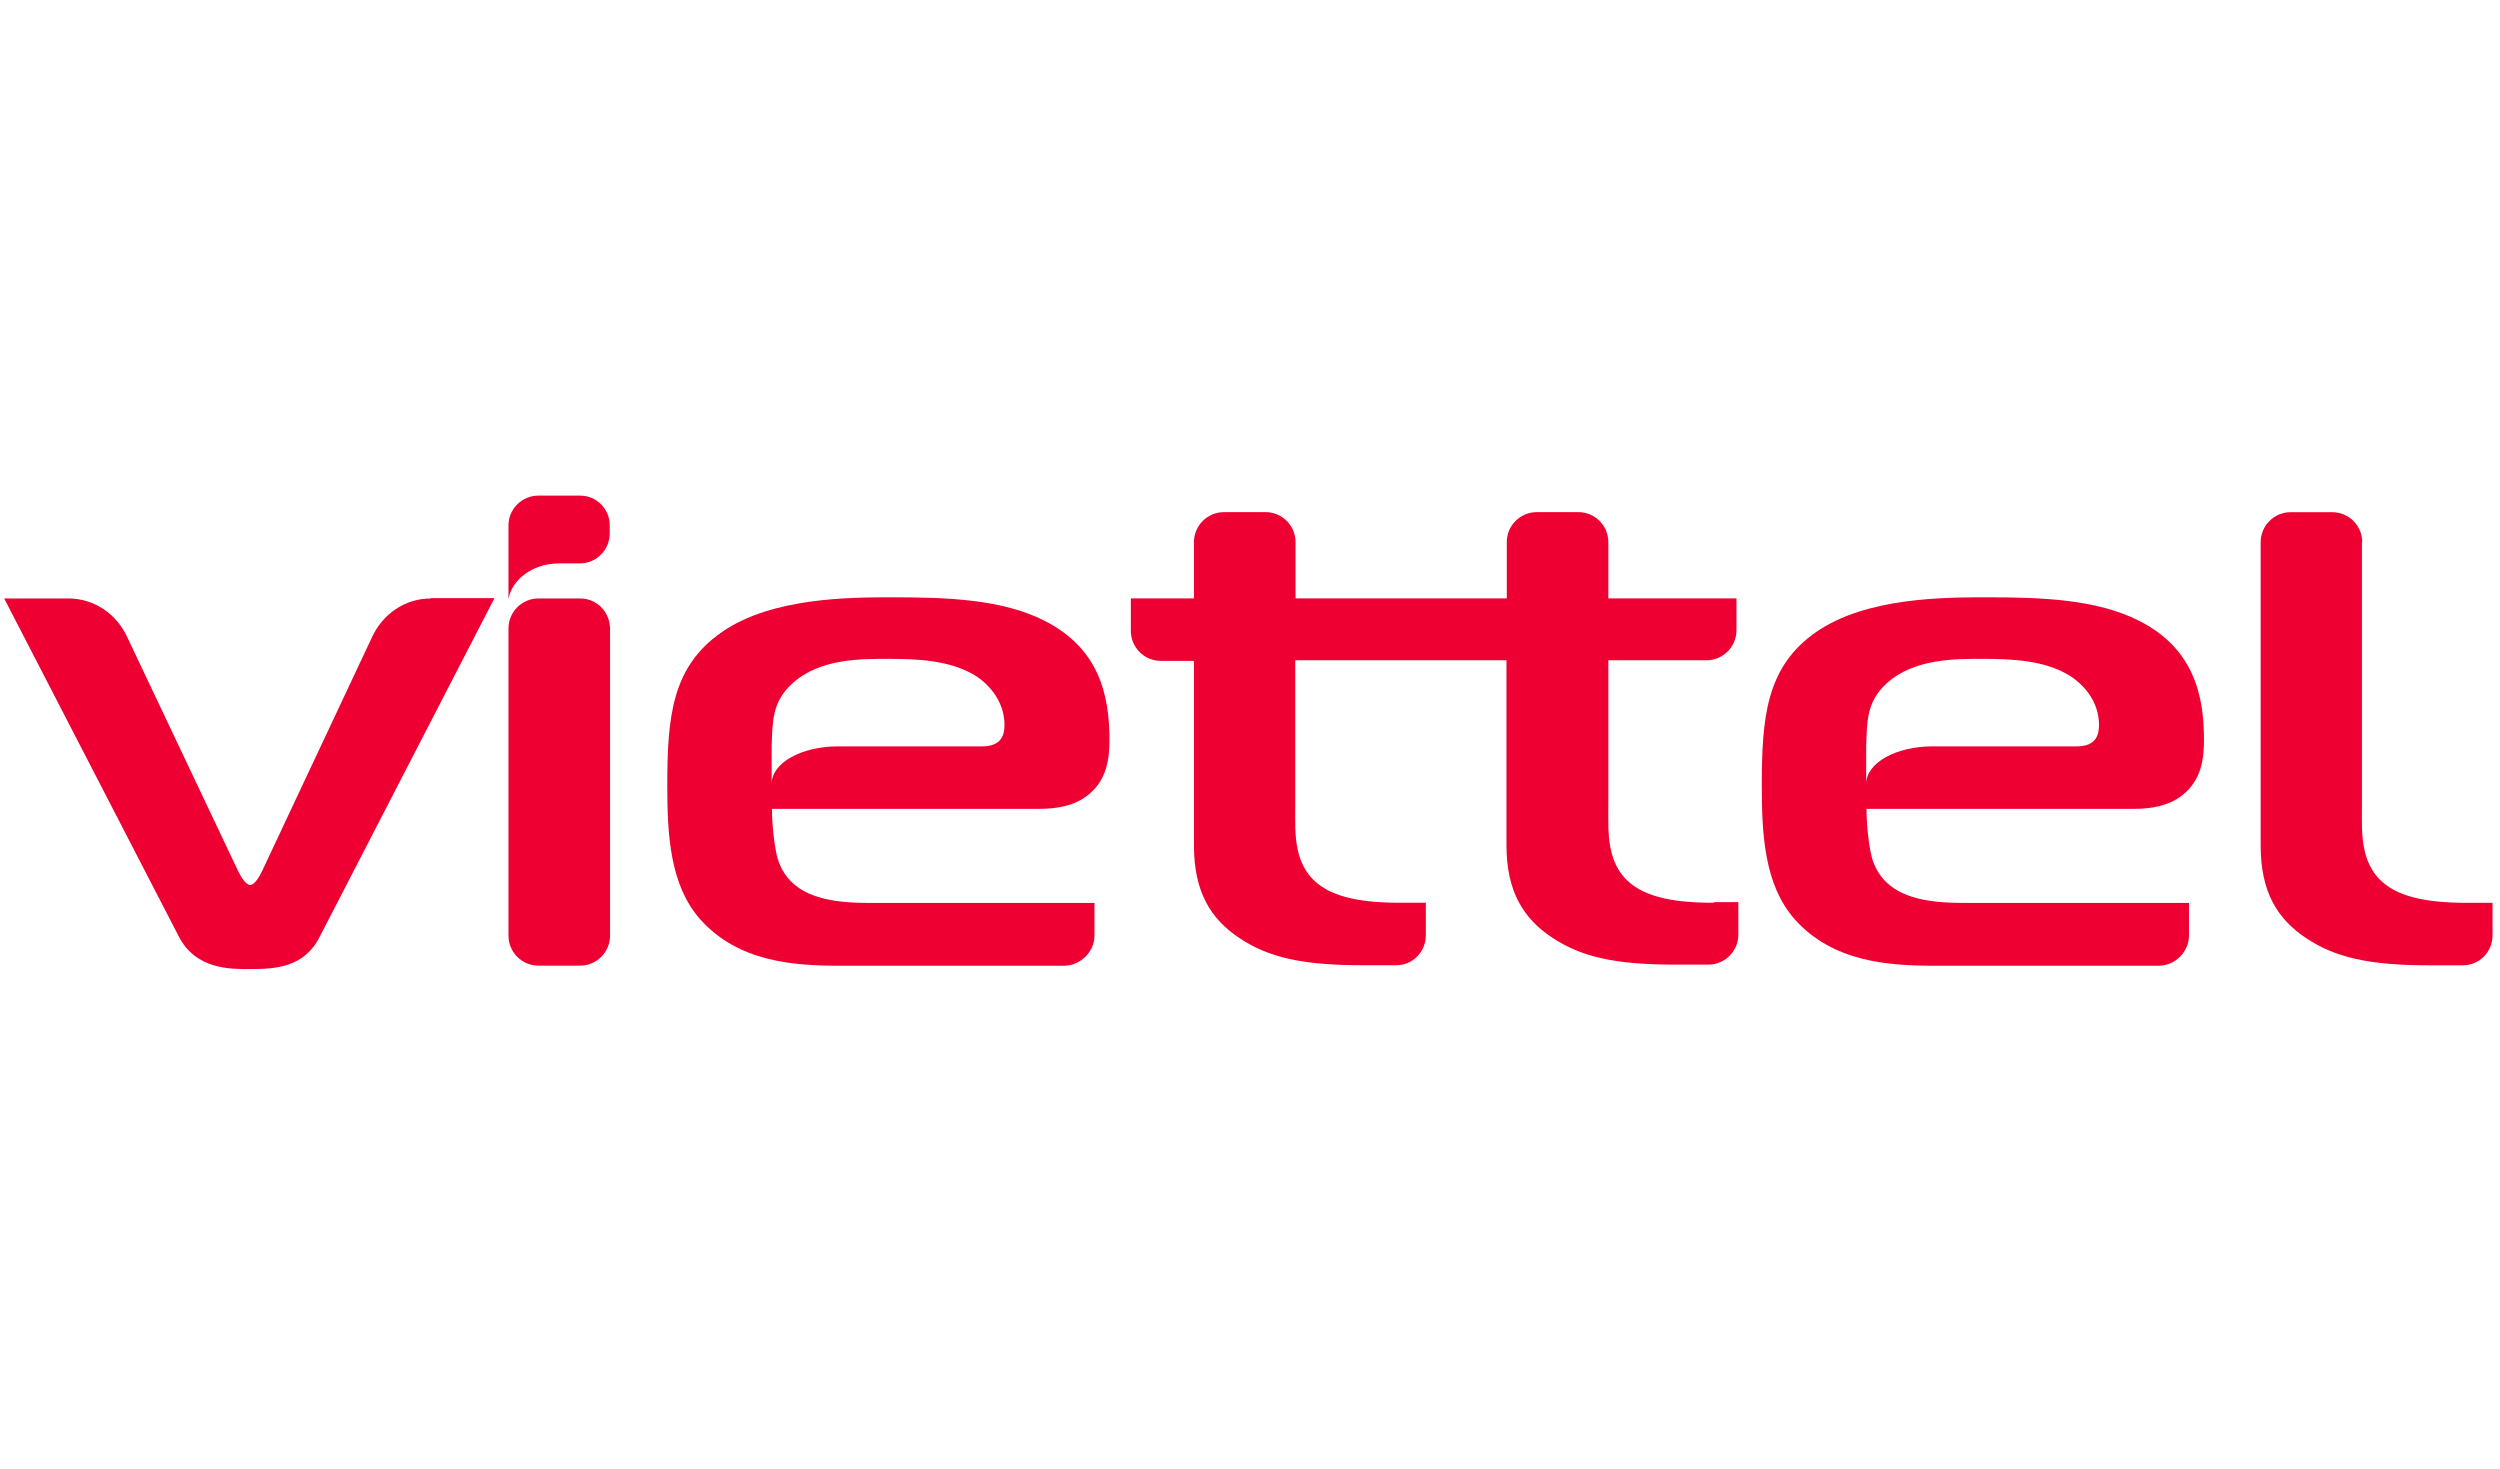
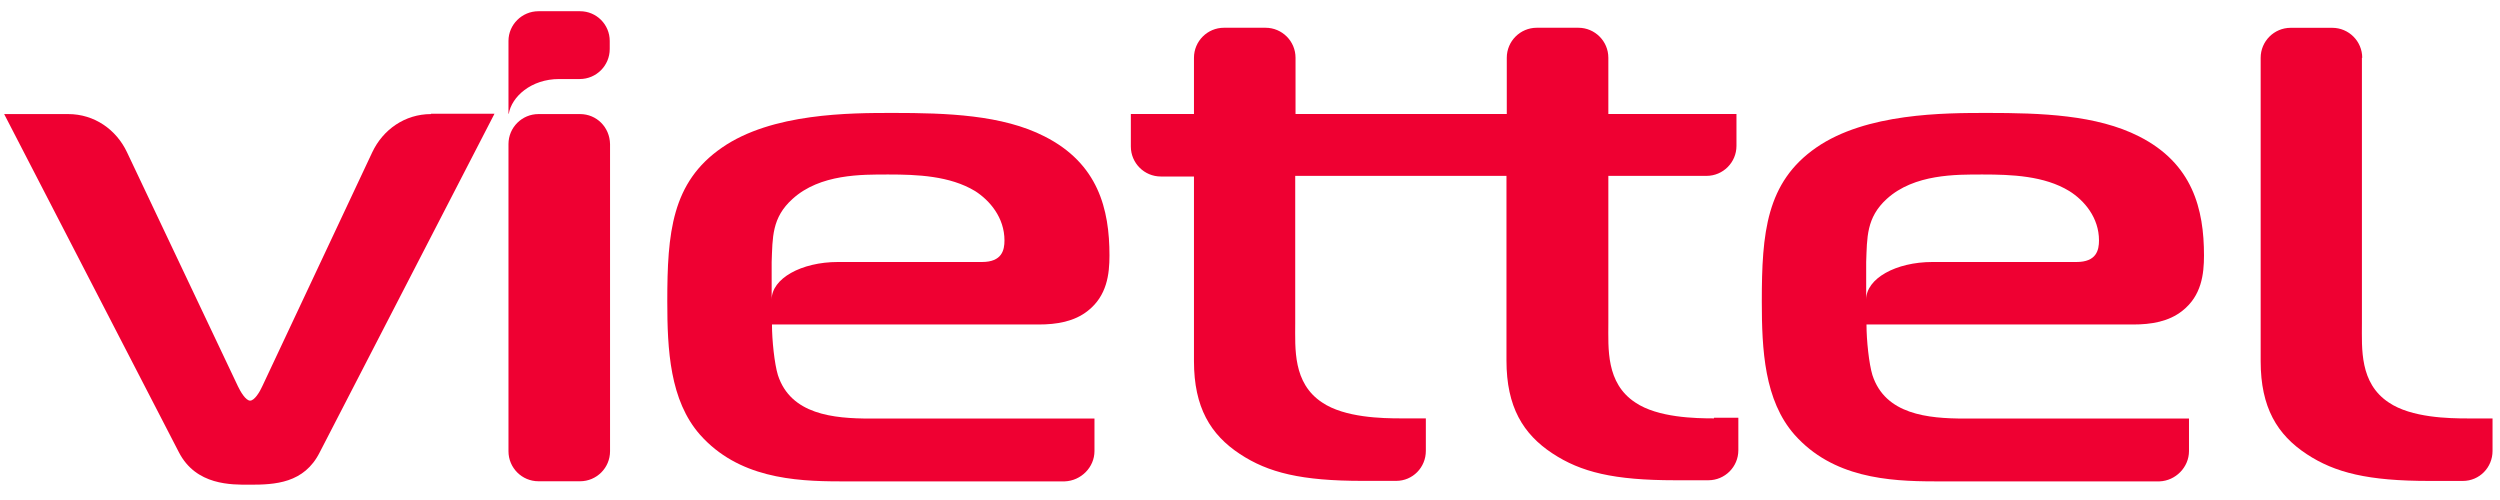
- <svg xmlns="http://www.w3.org/2000/svg" width="100%" height="100%" viewBox="0 -150 800 470">
+ <svg xmlns="http://www.w3.org/2000/svg" width="100%" height="100%" viewBox="0 5 800 160">
  <style type="text/css">
	.st0{fill:#EF0032;}
</style>
  <g id="g884">
    <g id="g910" transform="translate(57.1133,706.904)">
      <path id="path912" class="st0" d="M128.5-665.4h-13.3c-5.3,0-9.6,4.3-9.6,9.6v98.3c0,5.3,4.3,9.6,9.6,9.6h13.3    c5.3,0,9.6-4.3,9.6-9.6v-98.3C138-661.2,133.8-665.4,128.5-665.4" />
    </g>
    <g id="g914" transform="translate(51.0322,706.904)">
      <path id="path916" class="st0" d="M86.9-665.4c-8.4,0-15.4,5-18.8,12.2l-35.2,74.9c-0.8,1.8-2.5,4.6-3.9,4.6    c-1.4,0-3.1-2.9-3.9-4.6l-35.5-74.9c-3.4-7.2-10.4-12.2-18.8-12.2h-20.5L6.2-557.2c5.5,10.7,16.9,10.4,22.7,10.4    c8,0,17.4-0.4,22.4-10.4l55.9-108.3H86.9z" />
    </g>
    <g id="g918" transform="translate(129.813,709.2)">
      <path id="path920" class="st0" d="M626.1-685.7c0-5.3-4.3-9.6-9.6-9.6h-13.3c-5.3,0-9.6,4.3-9.6,9.6v97.1    c0,14.8,5.3,23.5,14.7,29.7c9.1,6,19.7,8.6,39.3,8.6h10.7c5.3,0,9.5-4.3,9.5-9.6v-10.4h-8c-5.8,0-18-0.2-25.2-5.1    c-9.4-6.2-8.6-17.3-8.6-25.3V-685.7z" />
    </g>
    <g id="g922" transform="translate(103.37,694.481)">
      <path id="path924" class="st0" d="M445.1-555.6c-5.8,0-18-0.2-25.2-5.1c-9.4-6.2-8.6-17.3-8.6-25.3v-47.2h31.4    c5.3,0,9.6-4.3,9.6-9.6V-653h-41v-18c0-5.3-4.3-9.6-9.6-9.6h-13.3c-5.3,0-9.6,4.3-9.6,9.6v18h-67.6v-18c0-5.3-4.3-9.6-9.6-9.6    h-13.3c-5.3,0-9.6,4.3-9.6,9.6v18h-20.2v10.4c0,5.3,4.3,9.6,9.6,9.6h10.6v59.1c0,14.8,5.3,23.5,14.7,29.7c9.1,6,19.7,8.6,39.3,8.6    h10.7c5.3,0,9.5-4.3,9.5-9.6v-10.4h-8c-5.8,0-18-0.2-25.2-5.1c-9.4-6.2-8.6-17.3-8.6-25.3v-47.2h67.6v59.1    c0,14.8,5.3,23.5,14.7,29.7c9.1,6,19.6,8.6,39.3,8.6h10.6c5.3,0,9.6-4.3,9.6-9.6v-10.4H445.1z" />
    </g>
    <g id="g926" transform="translate(74.4307,701.739)">
      <path id="path928" class="st0" d="M247-619.8c0,3.1-0.8,6.9-7.2,6.9h-46.1c-11.7,0-21.2,5.3-21.2,12v-12c0.3-7.8,0-14.2,6.7-20.2    c8.8-8,22.1-7.8,30.7-7.8c9.1,0,19.6,0.4,27.7,5.3C242.3-632.6,247-627.1,247-619.8 M275.8-552.4v-10.4h-71.7    c-11.9,0-25.5-1.3-29.6-13.9c-1.1-3.6-1.9-11.1-1.9-16.2h85.3c5.8,0,11.4-0.9,15.8-4.4c6.1-4.8,6.9-11.7,6.9-17.7    c0-14.8-3.6-29.4-20.8-38.1c-13.5-6.9-31.3-7.5-48.4-7.5c-13.8,0-38.8,0-54.8,11.1c-16.1,11.1-17.5,27.3-17.5,49.2    c0,15.5,0.8,31.7,10.5,42.7c12.2,13.7,29.9,14.9,44.8,14.9h71.9C271.5-542.9,275.8-547.2,275.8-552.4" />
    </g>
    <g id="g930" transform="translate(119.077,701.739)">
      <path id="path932" class="st0" d="M552.6-619.8c0,3.1-0.8,6.9-7.2,6.9h-46.1c-11.7,0-21.2,5.3-21.2,12v-12    c0.3-7.8,0-14.2,6.6-20.2c8.8-8,22.2-7.8,30.7-7.8c9.2,0,19.7,0.4,27.7,5.3C547.9-632.6,552.6-627.1,552.6-619.8 M581.4-552.4    v-10.4h-71.7c-11.9,0-25.5-1.3-29.6-13.9c-1.1-3.6-1.9-11.1-1.9-16.2h85.3c5.8,0,11.4-0.9,15.8-4.4c6.1-4.8,6.9-11.7,6.9-17.7    c0-14.8-3.6-29.4-20.8-38.1c-13.6-6.9-31.3-7.5-48.5-7.5c-13.8,0-38.8,0-54.8,11.1c-16,11.1-17.4,27.3-17.4,49.2    c0,15.5,0.8,31.7,10.5,42.7c12.2,13.7,29.9,14.9,44.9,14.9h71.9C577.1-542.9,581.4-547.2,581.4-552.4" />
    </g>
    <g id="g934" transform="translate(57.1133,711.092)">
      <path id="path936" class="st0" d="M128.5-702.5h-13.3c-5.3,0-9.6,4.3-9.6,9.5v2.6v20.7h0.1c0.9-5.4,7.1-11.1,16.1-11.1h6.6    c5.3,0,9.6-4.3,9.6-9.6v-2.6C138-698.2,133.8-702.5,128.5-702.5" />
    </g>
  </g>
</svg>
